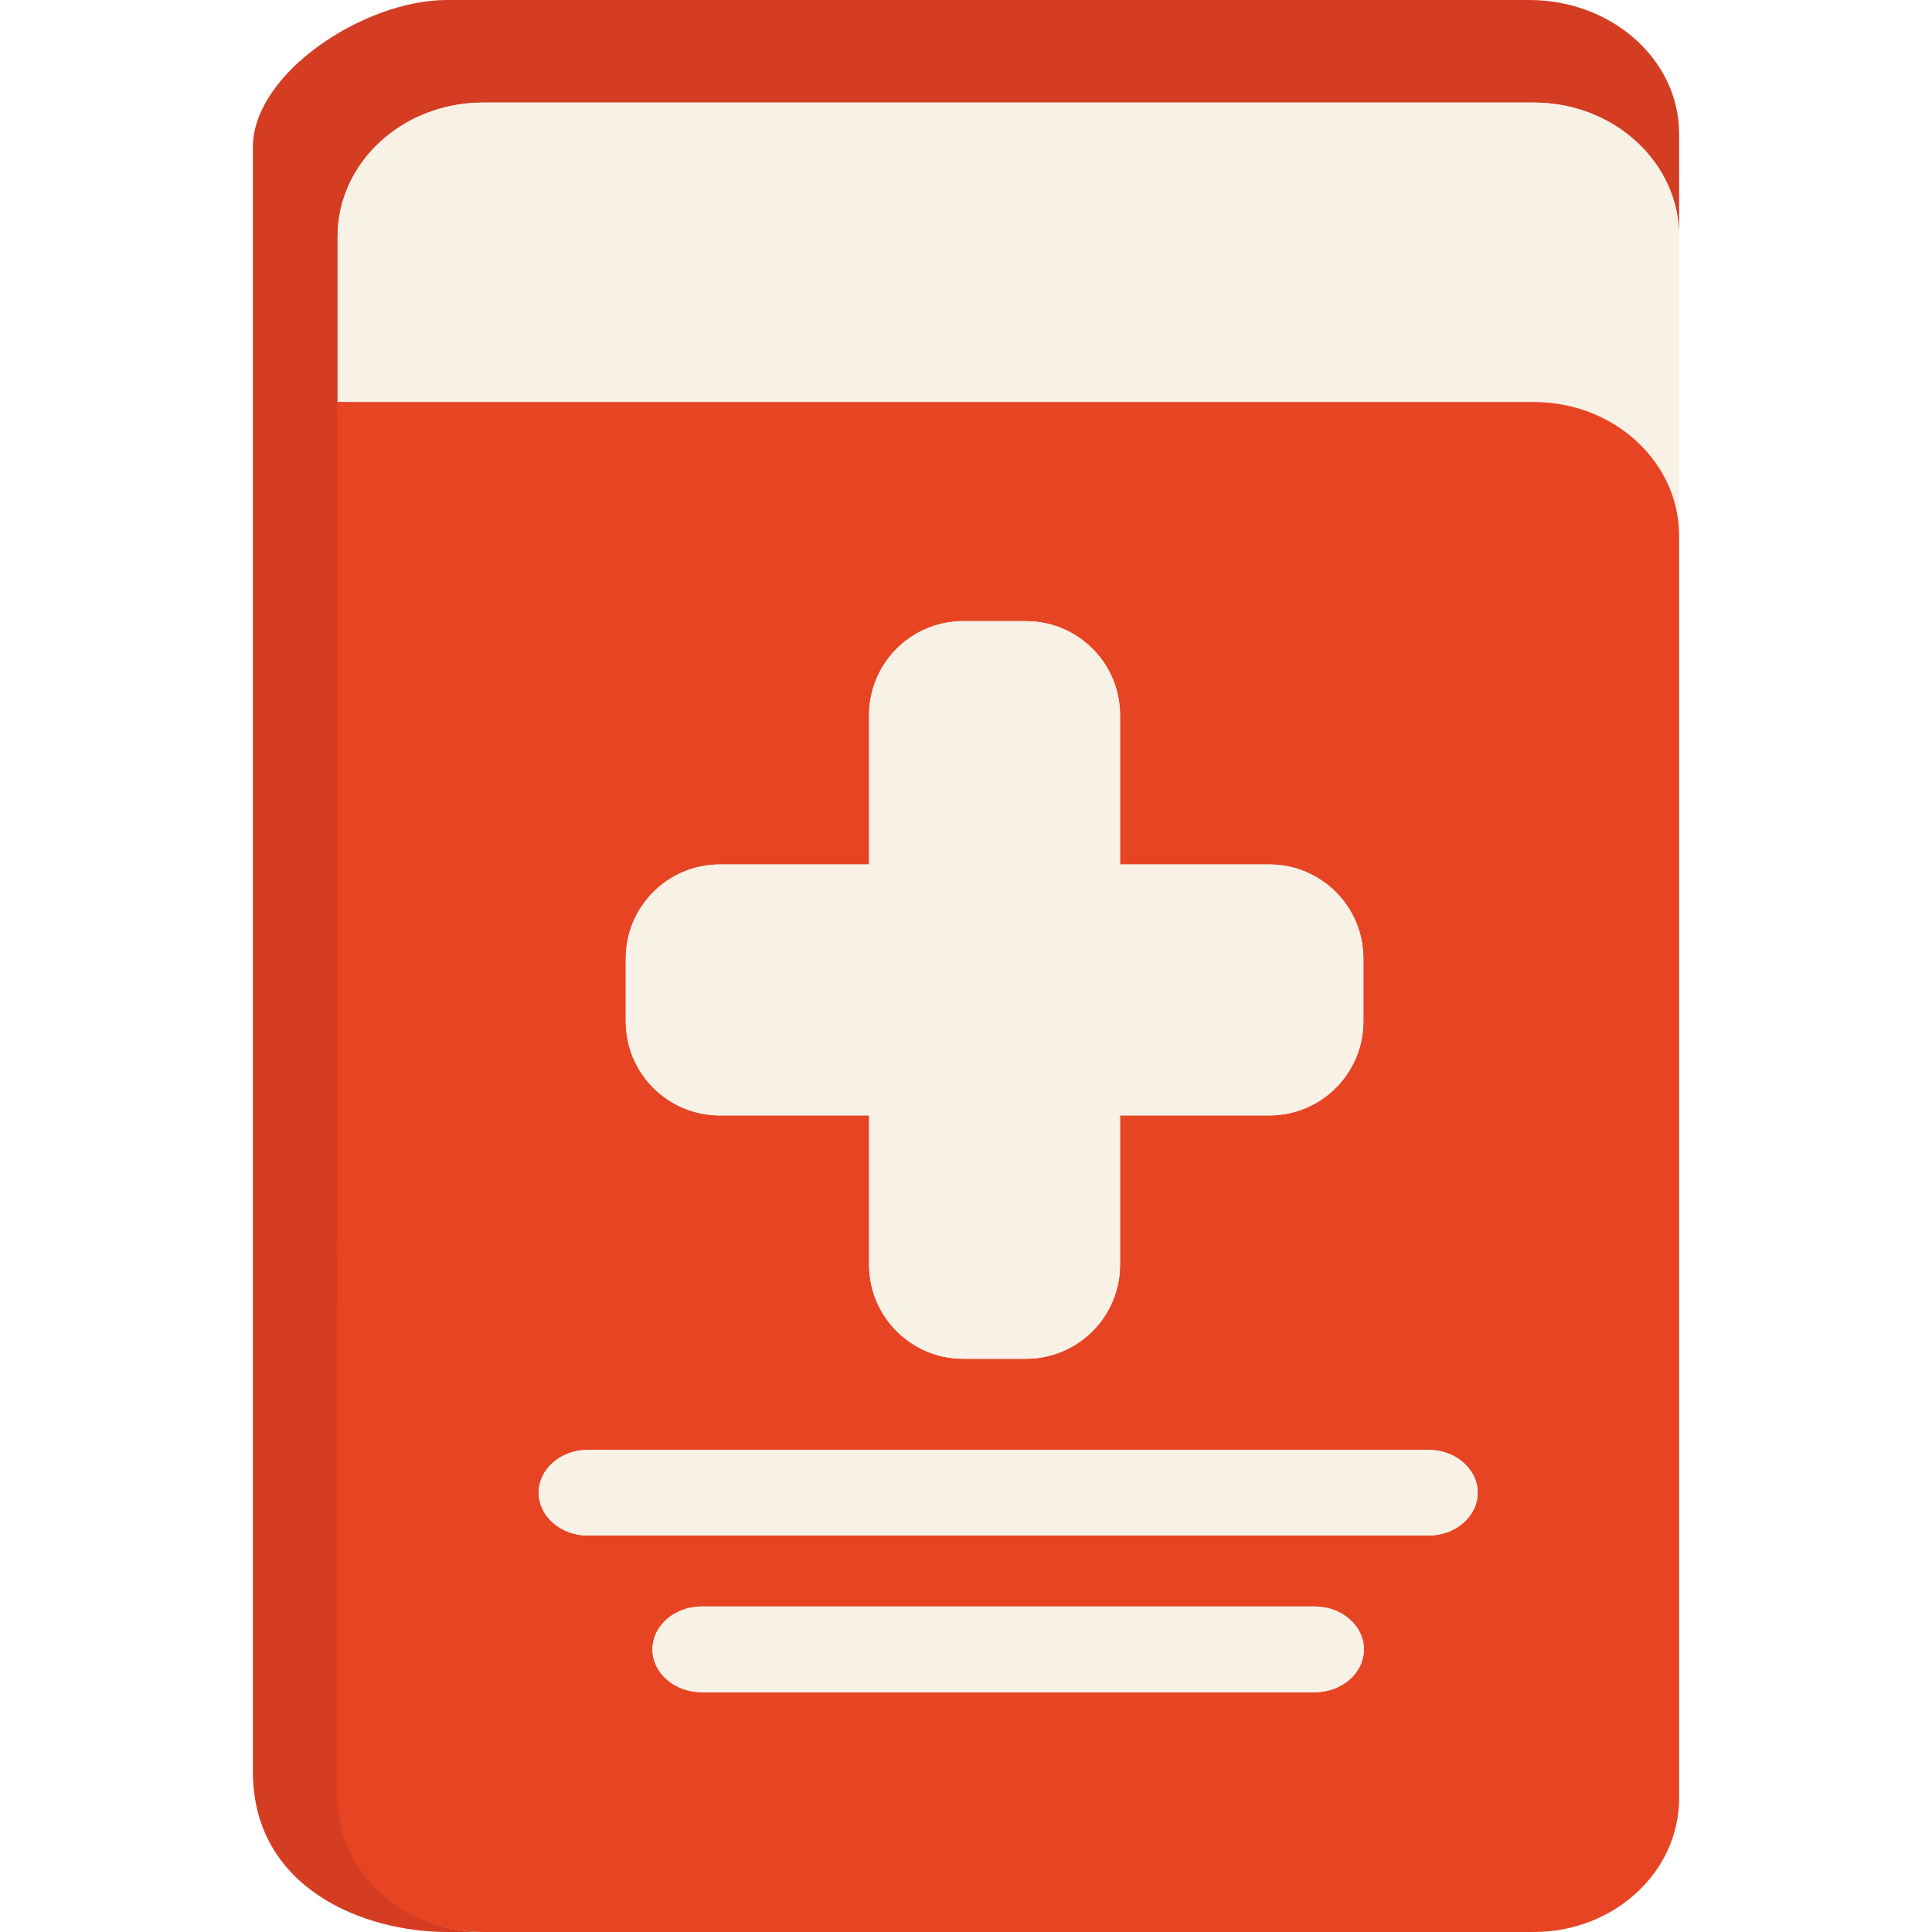
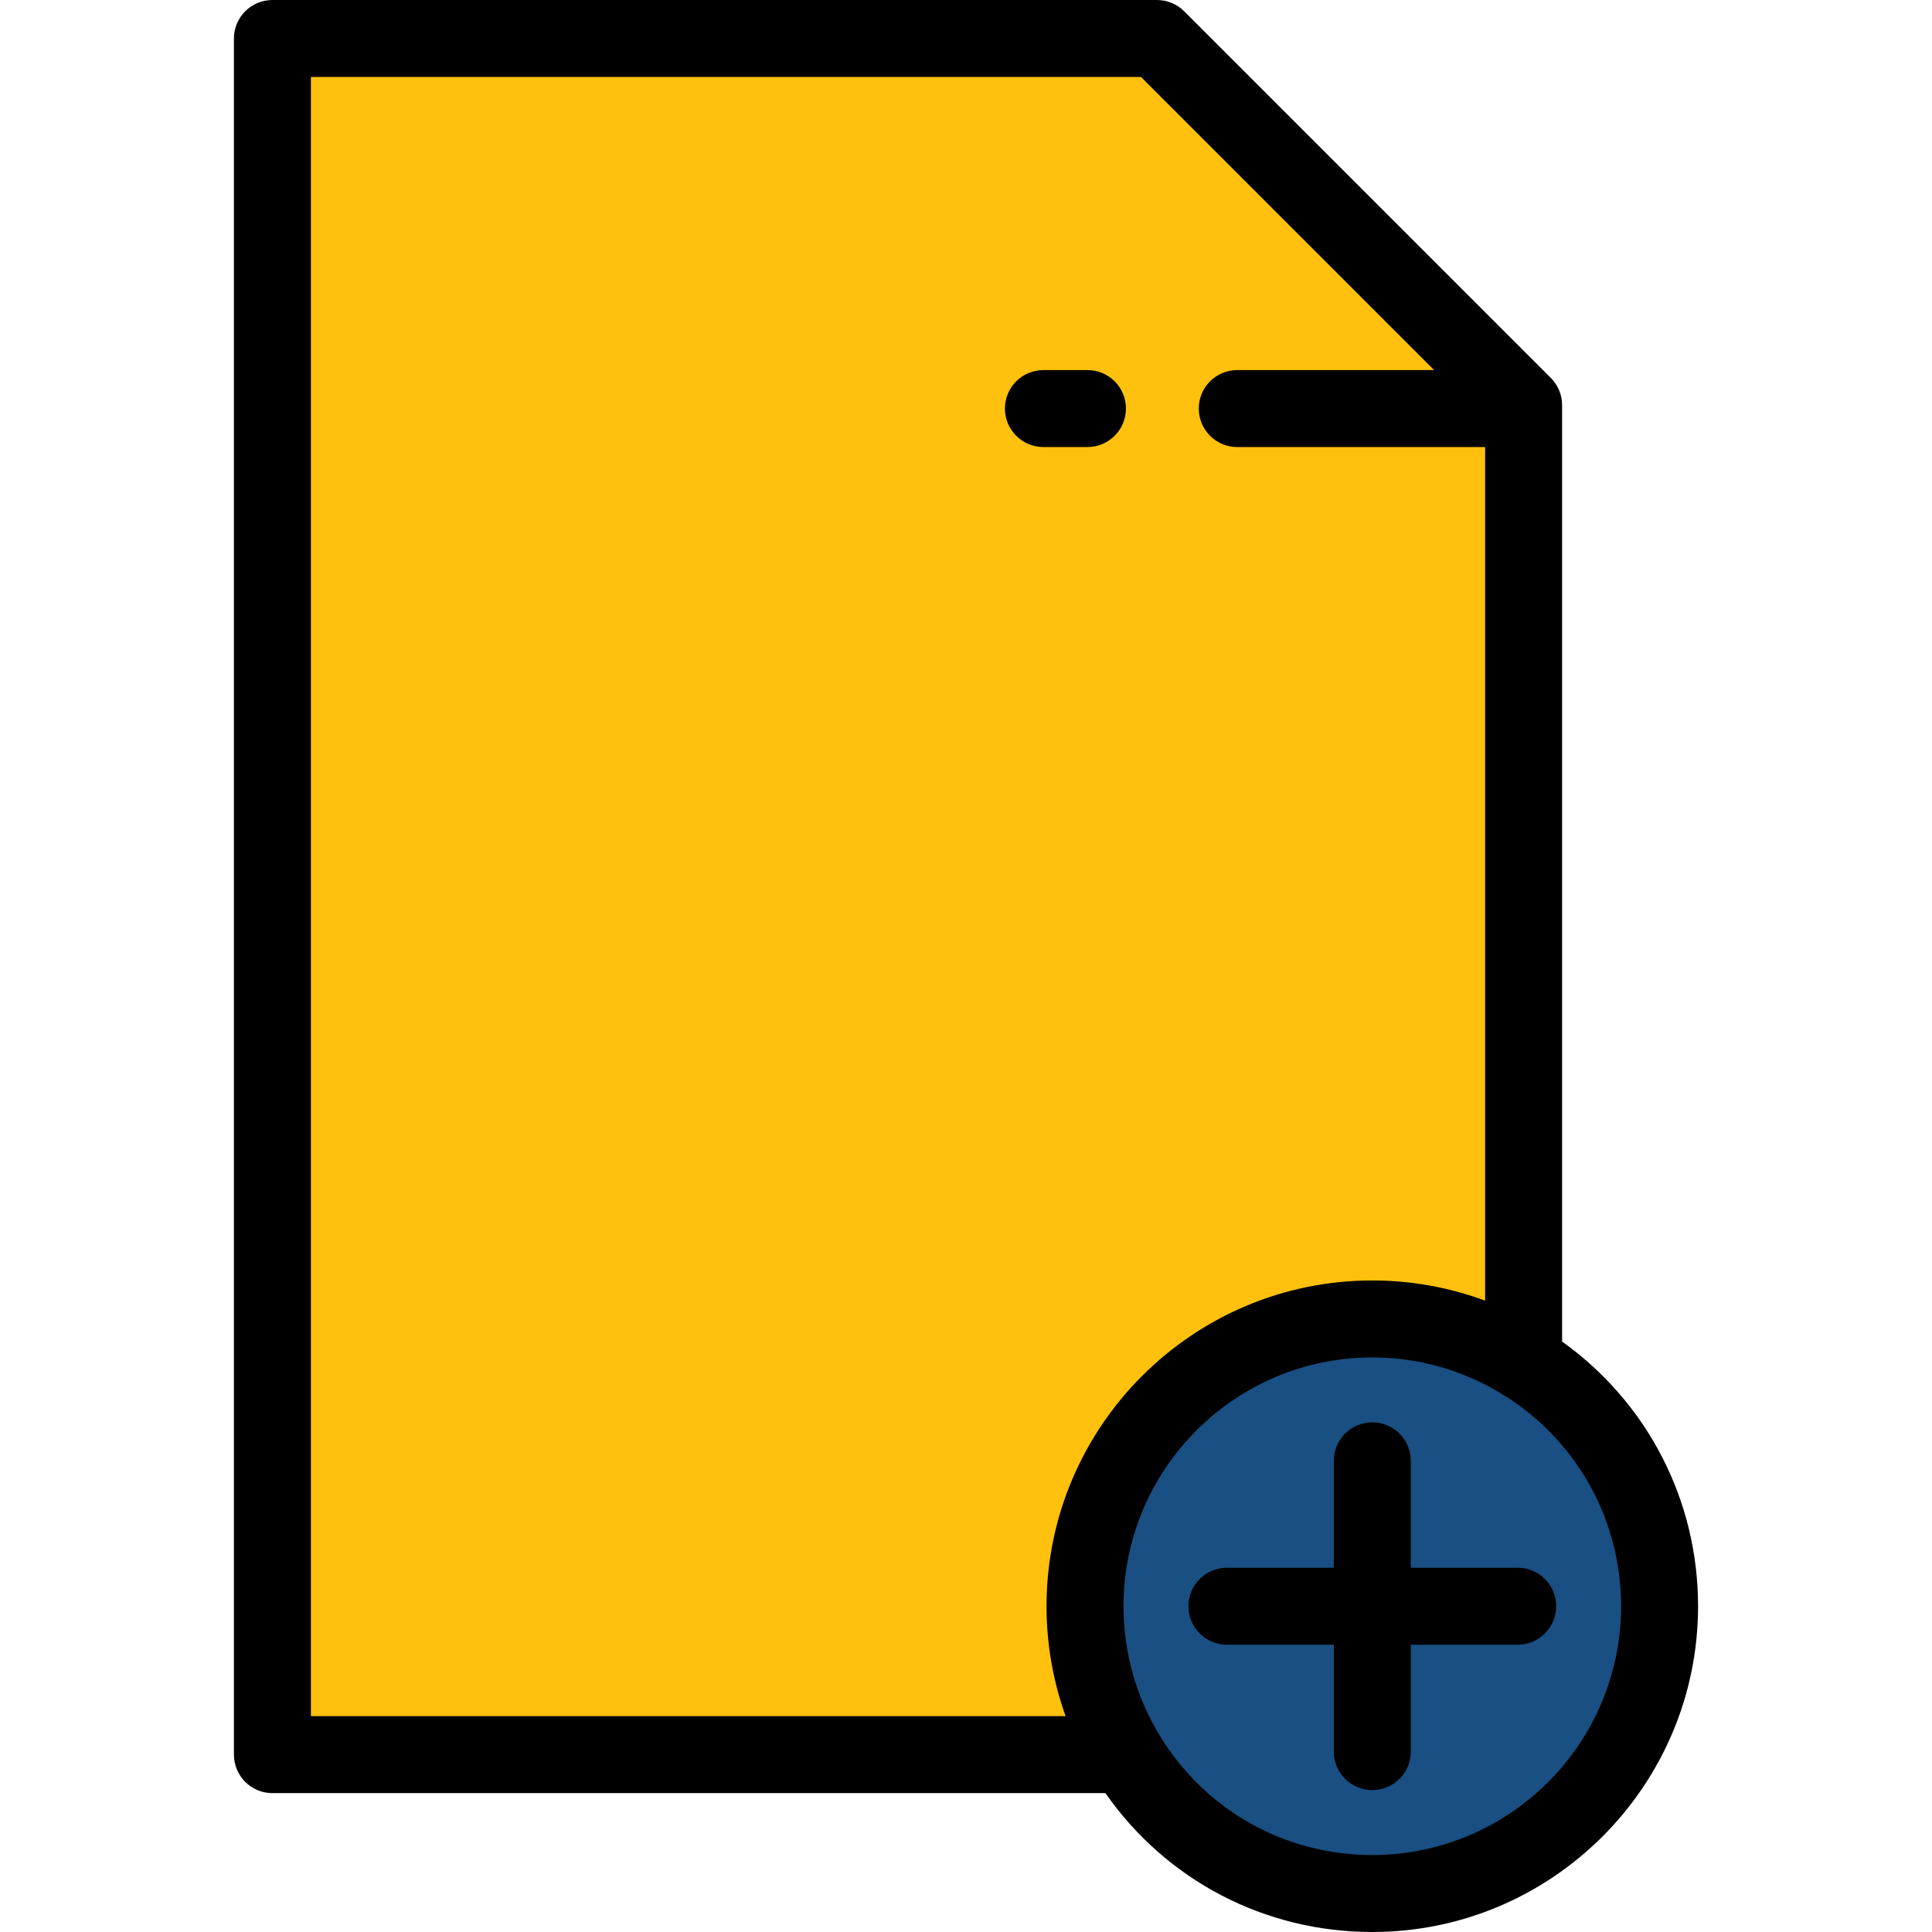
- <svg xmlns="http://www.w3.org/2000/svg" version="1.1" id="Capa_1" x="0px" y="0px" viewBox="0 0 390.574 390.574" style="enable-background:new 0 0 390.574 390.574;" xml:space="preserve">
+ <svg xmlns="http://www.w3.org/2000/svg" version="1.1" id="Layer_1" x="0px" y="0px" viewBox="0 0 502 502" style="enable-background:new 0 0 502 502;" xml:space="preserve">
  <g>
-     <g id="Guides_For_Artboard_50_">
- 	</g>
-     <g id="Artwork_49_">
- 	</g>
-     <g id="Layer_2_49_">
-       <g>
-         <path style="fill:#D43D21;" d="M309.164,0H90.336C73.607,0,51.122,14.813,51.122,29.753c0,0,0,304.703,0,328.372     s22.485,32.448,39.214,32.448h7.317c-16.236,0-26.4-12.111-26.4-27.051L70.179,81.267c0,0-1.97,0-1.926,0V47.789     c0-14.94,13.164-27.051,29.4-27.051h212.401c16.237,0,29.399,12.11,29.399,27.051V27.051C339.454,12.111,325.893,0,309.164,0z" />
-         <path style="fill:#F7F1E6;" d="M310.054,20.739H97.653c-16.236,0-29.4,12.11-29.4,27.051v33.478c1.025,0,13.83,0,29.4,0h212.401     c16.237,0,29.399,12.111,29.399,27.051V47.791C339.454,32.85,326.292,20.739,310.054,20.739z" />
-         <path style="fill:#E74424;" d="M310.054,81.268H97.653c-15.57,0-28.375,0-29.4,0c-0.044,0-0.074,0-0.074,0l0.074,282.255     c0,14.94,13.164,27.051,29.4,27.051h203.232h9.169c16.237,0,29.399-12.111,29.399-27.051v-73.529v-20.739V108.318     C339.454,93.379,326.292,81.268,310.054,81.268z M126.507,193.772c0-10.496,8.515-19.008,19.008-19.008h30.18v-30.179     c0-10.501,8.514-19.01,19.012-19.01h1.732h10.98c10.5,0,19.01,8.509,19.01,19.01v30.179h30.178     c10.502,0,19.013,8.512,19.013,19.008v12.715c0,10.499-8.511,19.008-19.013,19.008h-30.178v30.18     c0,10.501-8.51,19.014-19.01,19.014h-10.98h-1.732c-10.498,0-19.012-8.513-19.012-19.014v-30.18h-30.18     c-10.493,0-19.008-8.509-19.008-19.008V193.772z M118.882,293.095h169.869c5.509,0,9.977,3.881,9.977,8.668     s-4.468,8.668-9.977,8.668H118.882c-5.51,0-9.977-3.881-9.977-8.668S113.372,293.095,118.882,293.095z M265.751,342.107H141.882     c-5.51,0-9.977-3.881-9.977-8.668s4.467-8.668,9.977-8.668h123.869c5.509,0,9.977,3.881,9.977,8.668     S271.26,342.107,265.751,342.107z" />
-         <path style="fill:#F7F1E6;" d="M145.514,225.494h30.18v30.18c0,10.501,8.514,19.014,19.012,19.014h1.732h10.98     c10.5,0,19.01-8.513,19.01-19.014v-30.18h30.178c10.502,0,19.013-8.509,19.013-19.008v-12.715     c0-10.496-8.511-19.008-19.013-19.008h-30.178v-30.179c0-10.501-8.51-19.01-19.01-19.01h-10.98h-1.732     c-10.498,0-19.012,8.509-19.012,19.01v30.179h-30.18c-10.493,0-19.008,8.512-19.008,19.008v12.715     C126.507,216.985,135.021,225.494,145.514,225.494z" />
-         <path style="fill:#F7F1E6;" d="M118.882,310.432h169.869c5.509,0,9.977-3.881,9.977-8.668s-4.468-8.668-9.977-8.668H118.882     c-5.51,0-9.977,3.881-9.977,8.668S113.372,310.432,118.882,310.432z" />
-         <path style="fill:#F7F1E6;" d="M265.751,324.77H141.882c-5.51,0-9.977,3.881-9.977,8.668s4.467,8.668,9.977,8.668h123.869     c5.509,0,9.977-3.881,9.977-8.668S271.26,324.77,265.751,324.77z" />
-       </g>
+     <g>
+       <path style="fill:#FFC10D;" d="M356.57,342.707c14.435,0,27.898,4.118,39.32,11.213V105.273L300.617,10H70.783v445.916H292.35    l0.188-0.185c-6.736-11.215-10.615-24.342-10.615-38.377C281.923,376.127,315.343,342.707,356.57,342.707z" />
+       <path style="fill:#194F82;" d="M396.288,354.162c-0.131-0.083-0.267-0.16-0.399-0.242c-11.421-7.095-24.885-11.213-39.32-11.213    c-41.226,0-74.647,33.42-74.647,74.646c0,14.035,3.879,27.162,10.615,38.377c0.071,0.119,0.138,0.241,0.21,0.359    C305.844,477.62,329.527,492,356.57,492c41.226,0,74.647-33.42,74.647-74.647C431.216,390.729,417.266,367.376,396.288,354.162z" />
+     </g>
+     <g>
+       <path d="M405.889,348.576V105.273c0-2.652-1.054-5.196-2.929-7.071L307.688,2.929C305.813,1.054,303.27,0,300.617,0H70.783    c-5.523,0-10,4.477-10,10v445.916c0,5.523,4.477,10,10,10h216.442C303.083,488.611,328.615,502,356.57,502    c46.674,0,84.646-37.972,84.646-84.646C441.217,389.827,428.102,364.485,405.889,348.576z M80.783,20h215.691l76.158,76.158    h-51.151c-5.522,0-10,4.477-10,10s4.478,10,10,10h64.408v221.789c-9.334-3.451-19.247-5.241-29.319-5.241    c-46.675,0-84.647,37.973-84.647,84.647c0,9.793,1.692,19.45,4.955,28.562H80.783V20z M356.57,482    c-22.766,0-43.43-11.629-55.277-31.107c-6.13-10.077-9.37-21.675-9.37-33.539c0-35.646,29.001-64.647,64.647-64.647    c11.785,0,23.28,3.21,33.334,9.278c0.474,0.355,0.979,0.67,1.513,0.938c18.668,11.975,29.799,32.278,29.799,54.431    C421.217,453,392.217,482,356.57,482z" />
+       <path d="M394.345,407.354h-27.776v-27.776c0-5.523-4.478-10-10-10s-10,4.477-10,10v27.776h-27.776c-5.522,0-10,4.477-10,10    s4.478,10,10,10h27.776v27.776c0,5.523,4.478,10,10,10s10-4.477,10-10v-27.776h27.776c5.522,0,10-4.477,10-10    S399.868,407.354,394.345,407.354z" />
+       <path d="M292.56,106.158c0-5.523-4.478-10-10-10h-11.447c-5.522,0-10,4.477-10,10s4.478,10,10,10h11.447    C288.083,116.158,292.56,111.681,292.56,106.158z" />
    </g>
  </g>
-   <g>
- </g>
-   <g>
- </g>
-   <g>
- </g>
-   <g>
- </g>
-   <g>
- </g>
-   <g>
- </g>
-   <g>
- </g>
-   <g>
- </g>
-   <g>
- </g>
-   <g>
- </g>
-   <g>
- </g>
-   <g>
- </g>
-   <g>
- </g>
-   <g>
- </g>
-   <g>
- </g>
</svg>
